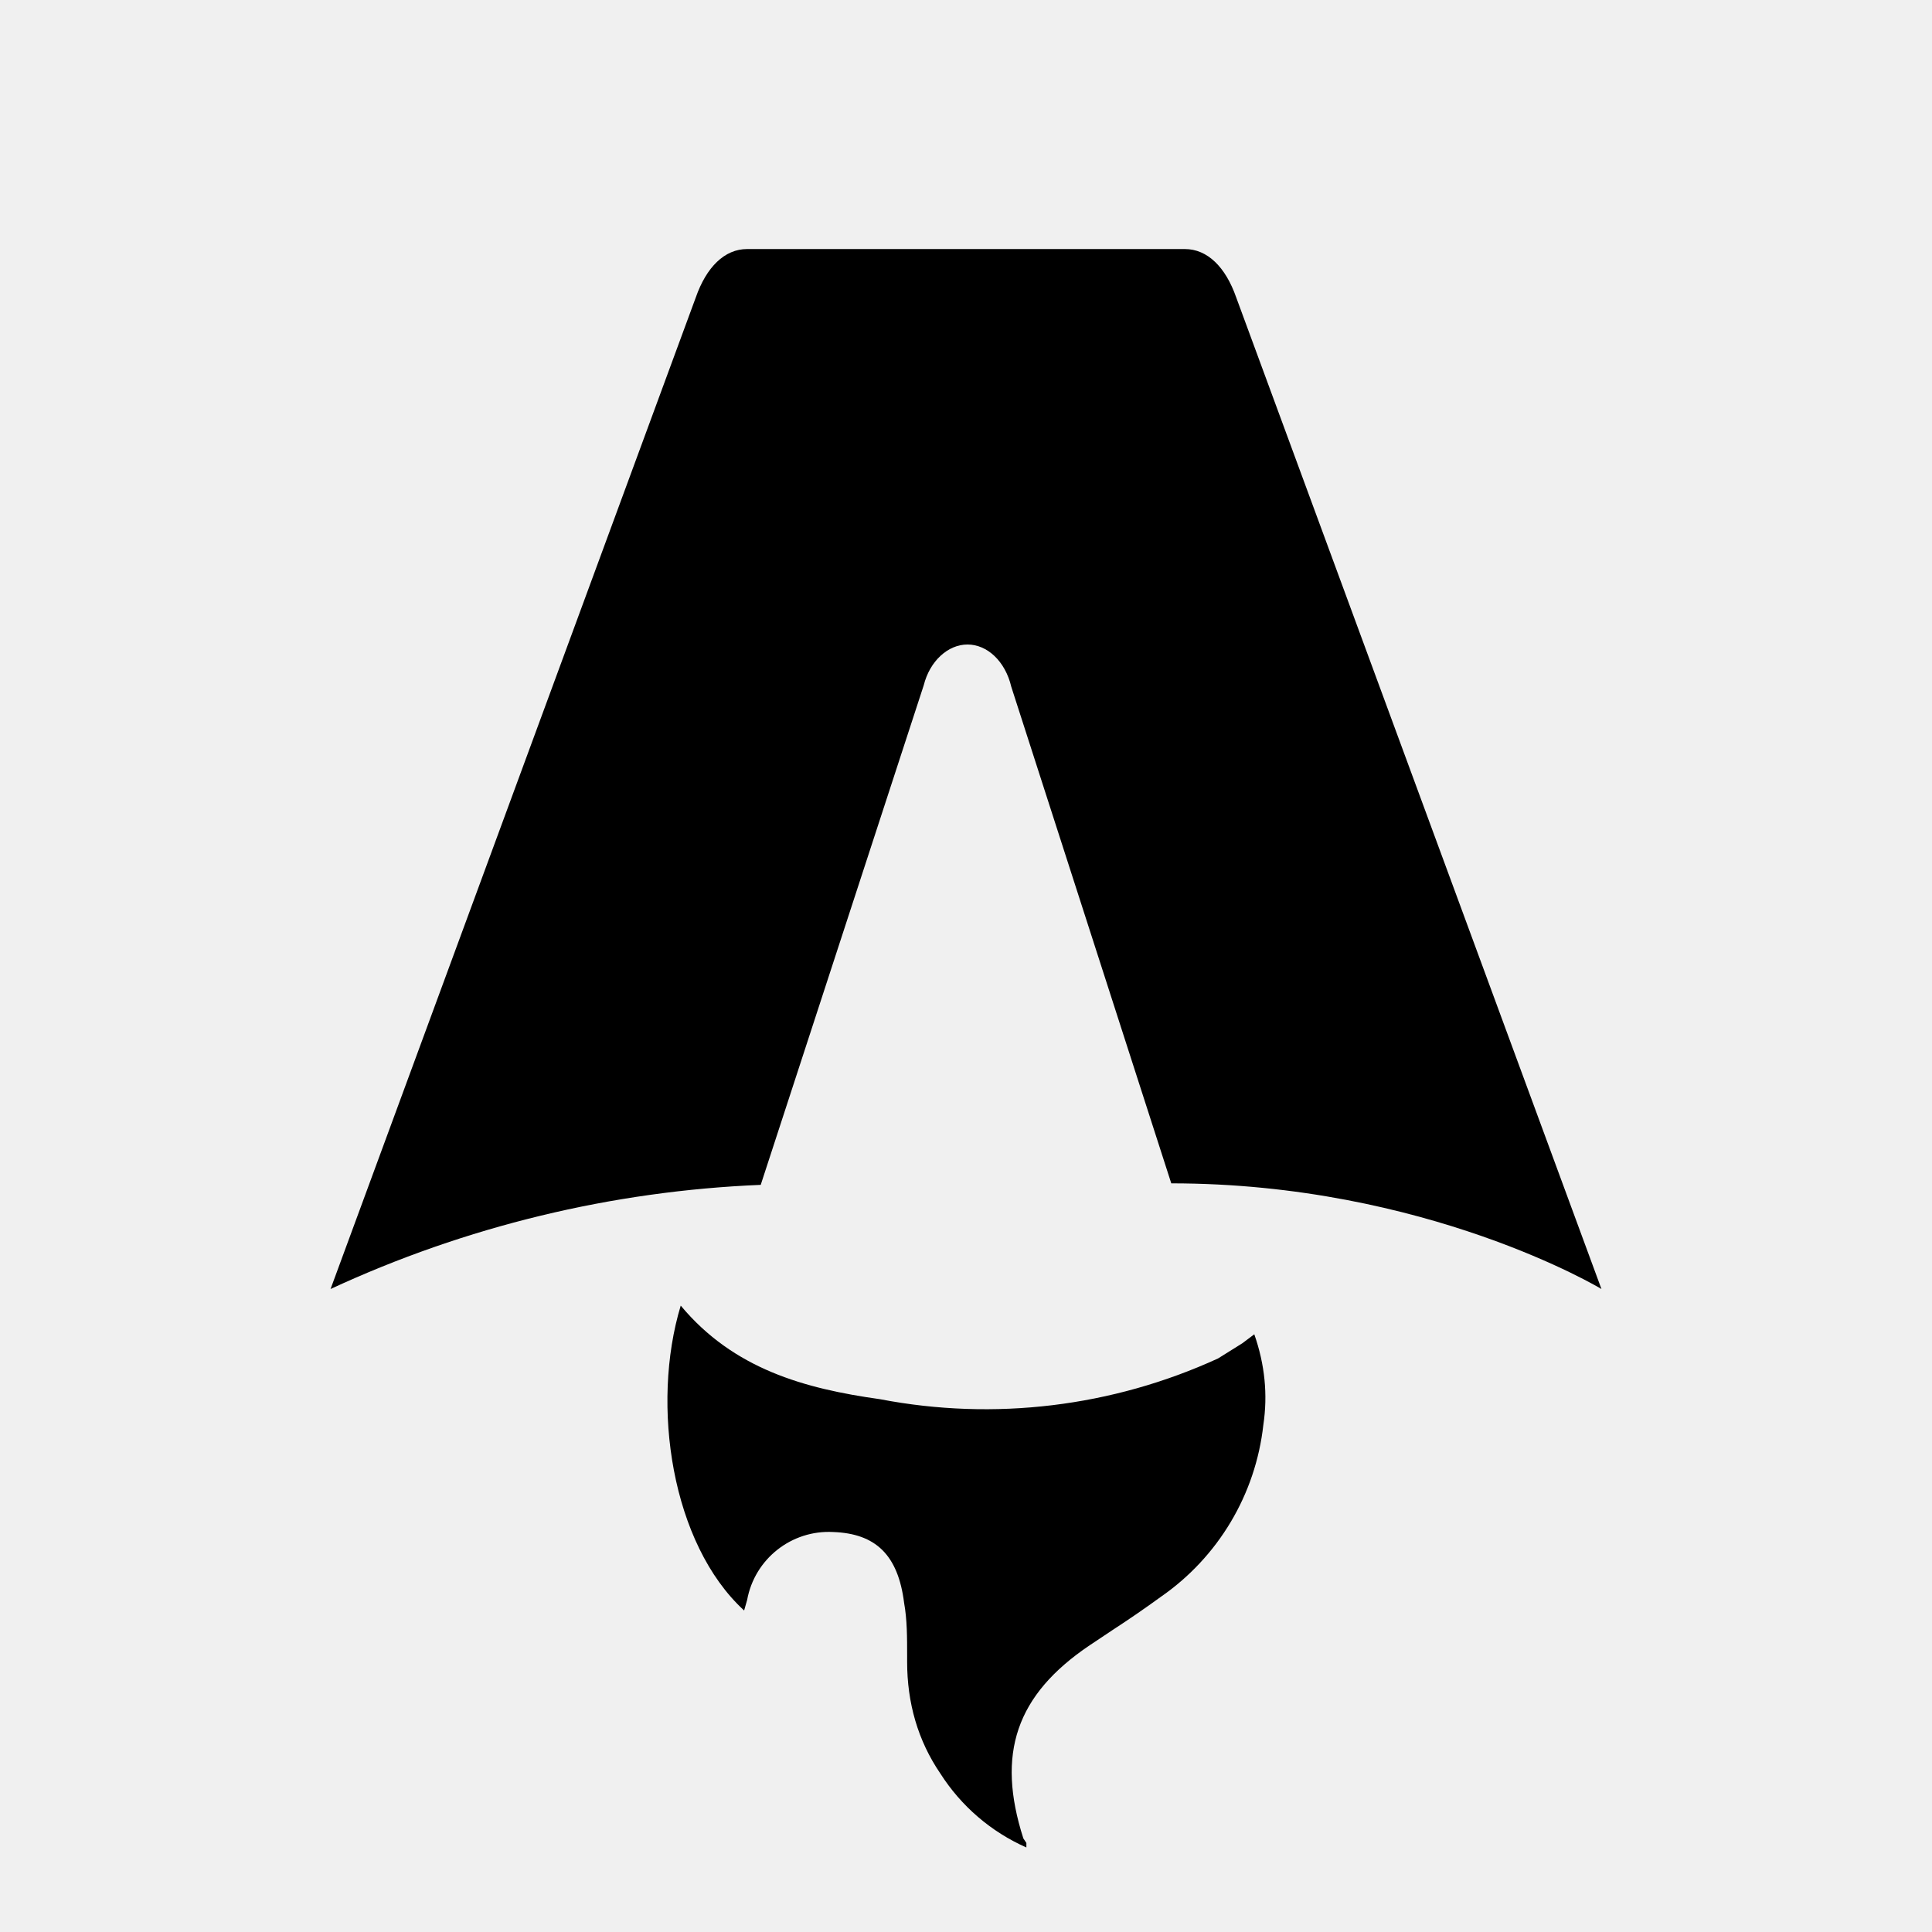
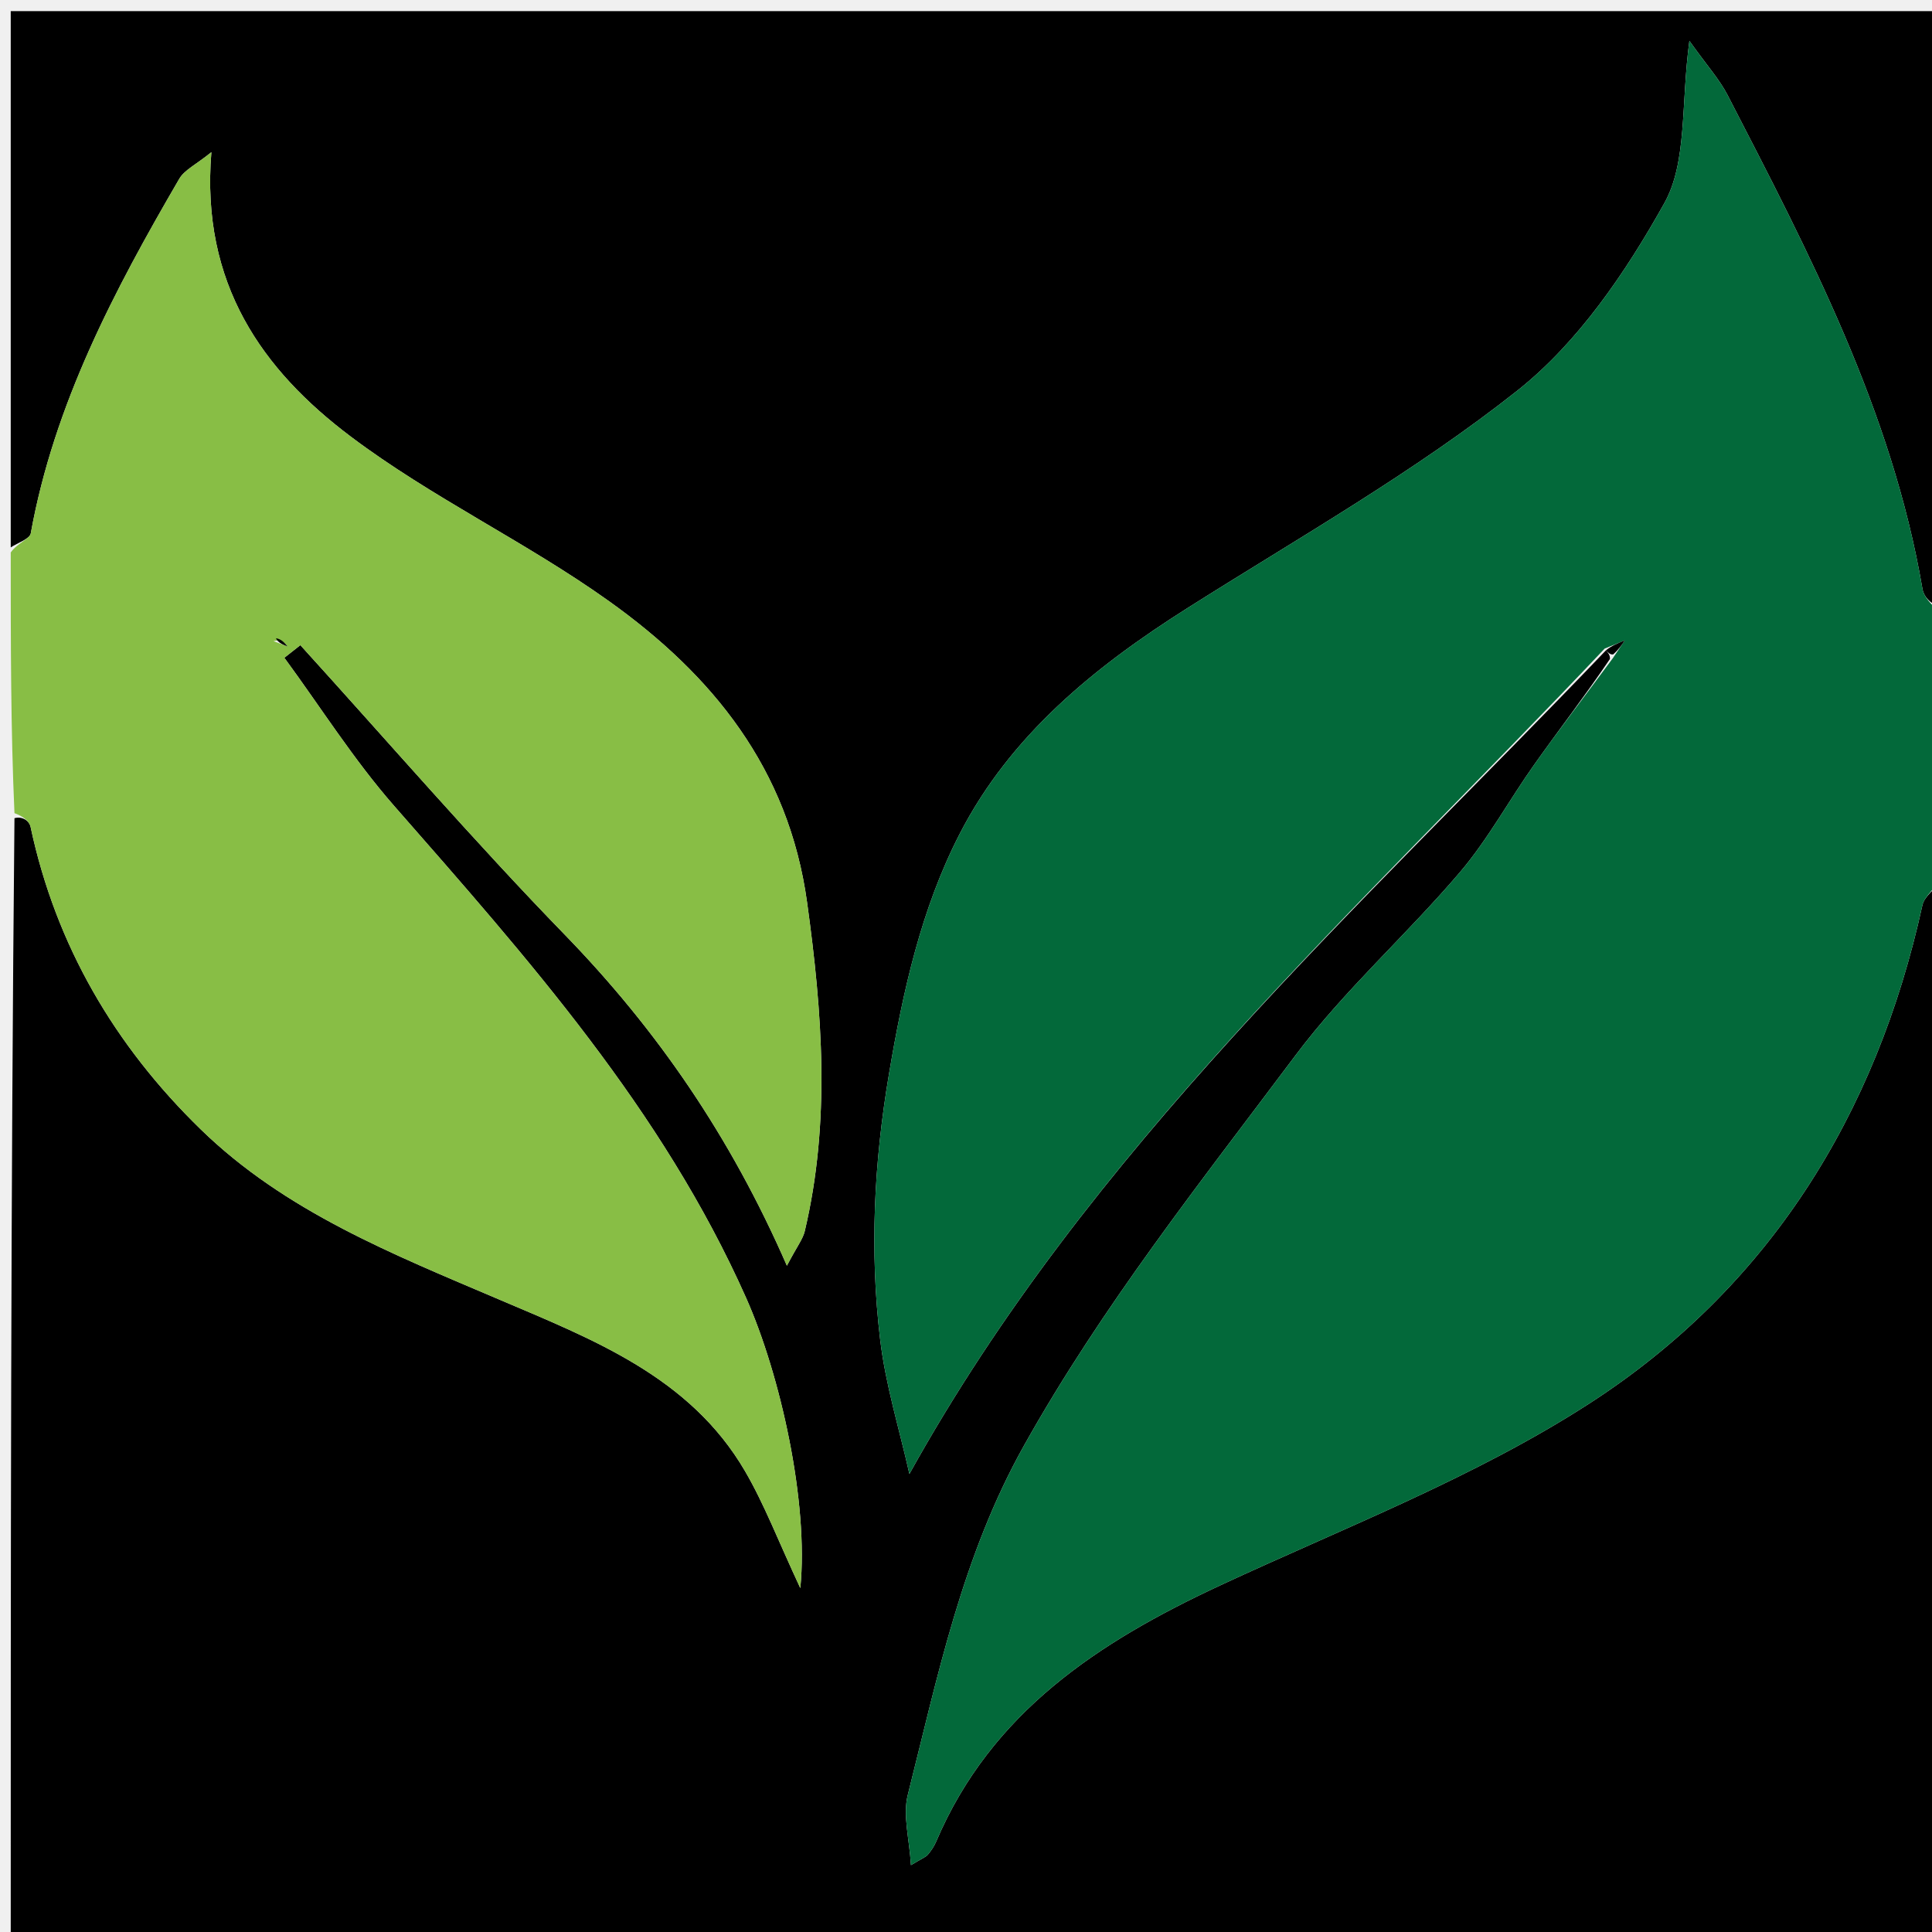
- <svg xmlns="http://www.w3.org/2000/svg" fill="none" viewBox="0 0 128 128">
-   <path d="M50.4 78.5a75.1 75.1 0 0 0-28.5 6.9l24.2-65.7c.7-2 1.9-3.2 3.4-3.2h29c1.5 0 2.7 1.2 3.4 3.2l24.2 65.7s-11.6-7-28.5-7L67 45.5c-.4-1.7-1.6-2.8-2.9-2.8-1.3 0-2.5 1.1-2.9 2.7L50.4 78.5Zm-1.1 28.2Zm-4.2-20.2c-2 6.6-.6 15.8 4.2 20.2a17.5 17.5 0 0 1 .2-.7 5.5 5.5 0 0 1 5.7-4.5c2.8.1 4.3 1.5 4.7 4.7.2 1.1.2 2.3.2 3.5v.4c0 2.7.7 5.2 2.2 7.4a13 13 0 0 0 5.7 4.9v-.3l-.2-.3c-1.8-5.6-.5-9.5 4.4-12.8l1.5-1a73 73 0 0 0 3.2-2.2 16 16 0 0 0 6.8-11.4c.3-2 .1-4-.6-6l-.8.6-1.6 1a37 37 0 0 1-22.4 2.7c-5-.7-9.7-2-13.2-6.2Z" />
-   <style>
-         path { fill: #000; }
-         @media (prefers-color-scheme: dark) {
-             path { fill: #FFF; }
-         }
-     </style>
+ <svg xmlns="http://www.w3.org/2000/svg" version="1.1" id="Layer_1" x="0px" y="0px" width="100%" viewBox="0 0 180 180" enable-background="new 0 0 180 180" xml:space="preserve">
+   <path fill="#000000" opacity="1" stroke="none" d=" M181,82   C181,114.962 181,147.925 181,180.944   C121.106,180.944 61.212,180.944 1,180.944   C1,146.313 1,111.625 1.348,76.228   C2.093,76.025 2.73,76.479 2.85,77.043   C5.207,88.086 10.689,97.417 18.695,105.213   C26.57,112.881 36.614,116.854 46.54,121.087   C55.216,124.787 64.277,128.259 69.409,137.055   C71.215,140.149 72.5,143.547 74.564,147.963   C75.353,139.997 72.727,128.142 69.51,120.913   C61.702,103.368 49.161,89.28 36.708,75.068   C32.952,70.78 29.878,65.894 26.492,61.282   C26.989,60.891 27.487,60.499 27.984,60.108   C36.172,69.118 44.133,78.348 52.61,87.076   C61.197,95.917 68.055,105.868 73.314,117.923   C74.273,116.096 74.804,115.44 74.979,114.7   C77.386,104.508 76.617,94.367 75.195,84.071   C73.469,71.576 66.365,62.882 56.734,56.005   C48.998,50.481 40.233,46.368 32.656,40.658   C24.497,34.51 18.678,26.473 19.694,14.178   C18.263,15.338 17.188,15.827 16.703,16.66   C10.647,27.056 5.048,37.651 2.868,49.687   C2.771,50.22 1.646,50.567 1,51   C1,34.359 1,17.718 1,1.038   C60.883,1.038 120.765,1.038 181,1.038   C181,19.353 181,37.708 180.619,56.49   C179.851,56.236 179.236,55.594 179.112,54.868   C176.278,38.263 168.554,23.589 160.961,8.87   C160.191,7.379 159.024,6.094 157.396,3.807   C156.6,9.72 157.204,15.087 155.064,18.925   C151.485,25.345 147.036,31.905 141.363,36.395   C131.768,43.989 120.987,50.1 110.602,56.672   C101.957,62.142 94.13,68.504 89.399,77.714   C85.823,84.675 84.137,92.297 82.82,100.091   C81.421,108.367 81.022,116.549 82.001,124.792   C82.502,129.018 83.793,133.15 84.727,137.324   C101.58,106.969 126.661,84.628 149.628,60.585   C149.752,60.743 150.035,61.032 149.992,61.398   C147.615,64.909 145.225,68.015 142.96,71.21   C140.599,74.538 138.636,78.187 136.007,81.276   C131.052,87.097 125.25,92.247 120.686,98.34   C111.842,110.149 102.666,121.707 95.394,134.698   C89.643,144.974 87.373,156.135 84.576,167.23   C84.096,169.137 84.729,171.325 84.871,173.773   C85.903,173.144 86.249,173.027 86.452,172.788   C86.768,172.416 87.046,171.987 87.237,171.538   C92.361,159.525 102.346,152.988 113.627,147.734   C125.221,142.335 137.351,137.679 148.021,130.798   C164.752,120.01 174.817,103.909 179.106,84.338   C179.298,83.462 180.349,82.775 181,82  z" />
+   <path fill="#03693A" opacity="1" stroke="none" d=" M181,81.531   C180.349,82.775 179.298,83.462 179.106,84.338   C174.817,103.909 164.752,120.01 148.021,130.798   C137.351,137.679 125.221,142.335 113.627,147.734   C102.346,152.988 92.361,159.525 87.237,171.538   C87.046,171.987 86.768,172.416 86.452,172.788   C86.249,173.027 85.903,173.144 84.871,173.773   C84.729,171.325 84.096,169.137 84.576,167.23   C87.373,156.135 89.643,144.974 95.394,134.698   C102.666,121.707 111.842,110.149 120.686,98.34   C125.25,92.247 131.052,87.097 136.007,81.276   C138.636,78.187 140.599,74.538 142.96,71.21   C145.225,68.015 147.615,64.909 150.257,61.332   C150.833,60.489 151.103,60.078 151.373,59.667   C150.75,59.92 150.127,60.173 149.504,60.426   C126.661,84.628 101.58,106.969 84.727,137.324   C83.793,133.15 82.502,129.018 82.001,124.792   C81.022,116.549 81.421,108.367 82.82,100.091   C84.137,92.297 85.823,84.675 89.399,77.714   C94.13,68.504 101.957,62.142 110.602,56.672   C120.987,50.1 131.768,43.989 141.363,36.395   C147.036,31.905 151.485,25.345 155.064,18.925   C157.204,15.087 156.6,9.72 157.396,3.807   C159.024,6.094 160.191,7.379 160.961,8.87   C168.554,23.589 176.278,38.263 179.112,54.868   C179.236,55.594 179.851,56.236 180.619,56.958   C181,65.021 181,73.042 181,81.531  z" />
+   <path fill="#88BE45" opacity="1" stroke="none" d=" M1,51.469   C1.646,50.567 2.771,50.22 2.868,49.687   C5.048,37.651 10.647,27.056 16.703,16.66   C17.188,15.827 18.263,15.338 19.694,14.178   C18.678,26.473 24.497,34.51 32.656,40.658   C40.233,46.368 48.998,50.481 56.734,56.005   C66.365,62.882 73.469,71.576 75.195,84.071   C76.617,94.367 77.386,104.508 74.979,114.7   C74.804,115.44 74.273,116.096 73.314,117.923   C68.055,105.868 61.197,95.917 52.61,87.076   C44.133,78.348 36.172,69.118 27.984,60.108   C27.487,60.499 26.989,60.891 26.492,61.282   C29.878,65.894 32.952,70.78 36.708,75.068   C49.161,89.28 61.702,103.368 69.51,120.913   C72.727,128.142 75.353,139.997 74.564,147.963   C72.5,143.547 71.215,140.149 69.409,137.055   C64.277,128.259 55.216,124.787 46.54,121.087   C36.614,116.854 26.57,112.881 18.695,105.213   C10.689,97.417 5.207,88.086 2.85,77.043   C2.73,76.479 2.093,76.025 1.348,75.76   C1,67.979 1,59.958 1,51.469  M25.48,59.731   C25.917,59.895 26.354,60.06 26.791,60.224   C26.503,59.881 26.215,59.537 25.48,59.731  z" />
+   <path fill="#000000" opacity="1" stroke="none" d=" M149.628,60.585   C150.127,60.173 150.75,59.92 151.373,59.667   C151.103,60.078 150.833,60.489 150.299,60.966   C150.035,61.032 149.752,60.743 149.628,60.585  z" />
+   <path fill="#000000" opacity="1" stroke="none" d=" M25.703,59.462   C26.215,59.537 26.503,59.881 26.791,60.224   C26.354,60.06 25.917,59.895 25.703,59.462  z" />
</svg>
